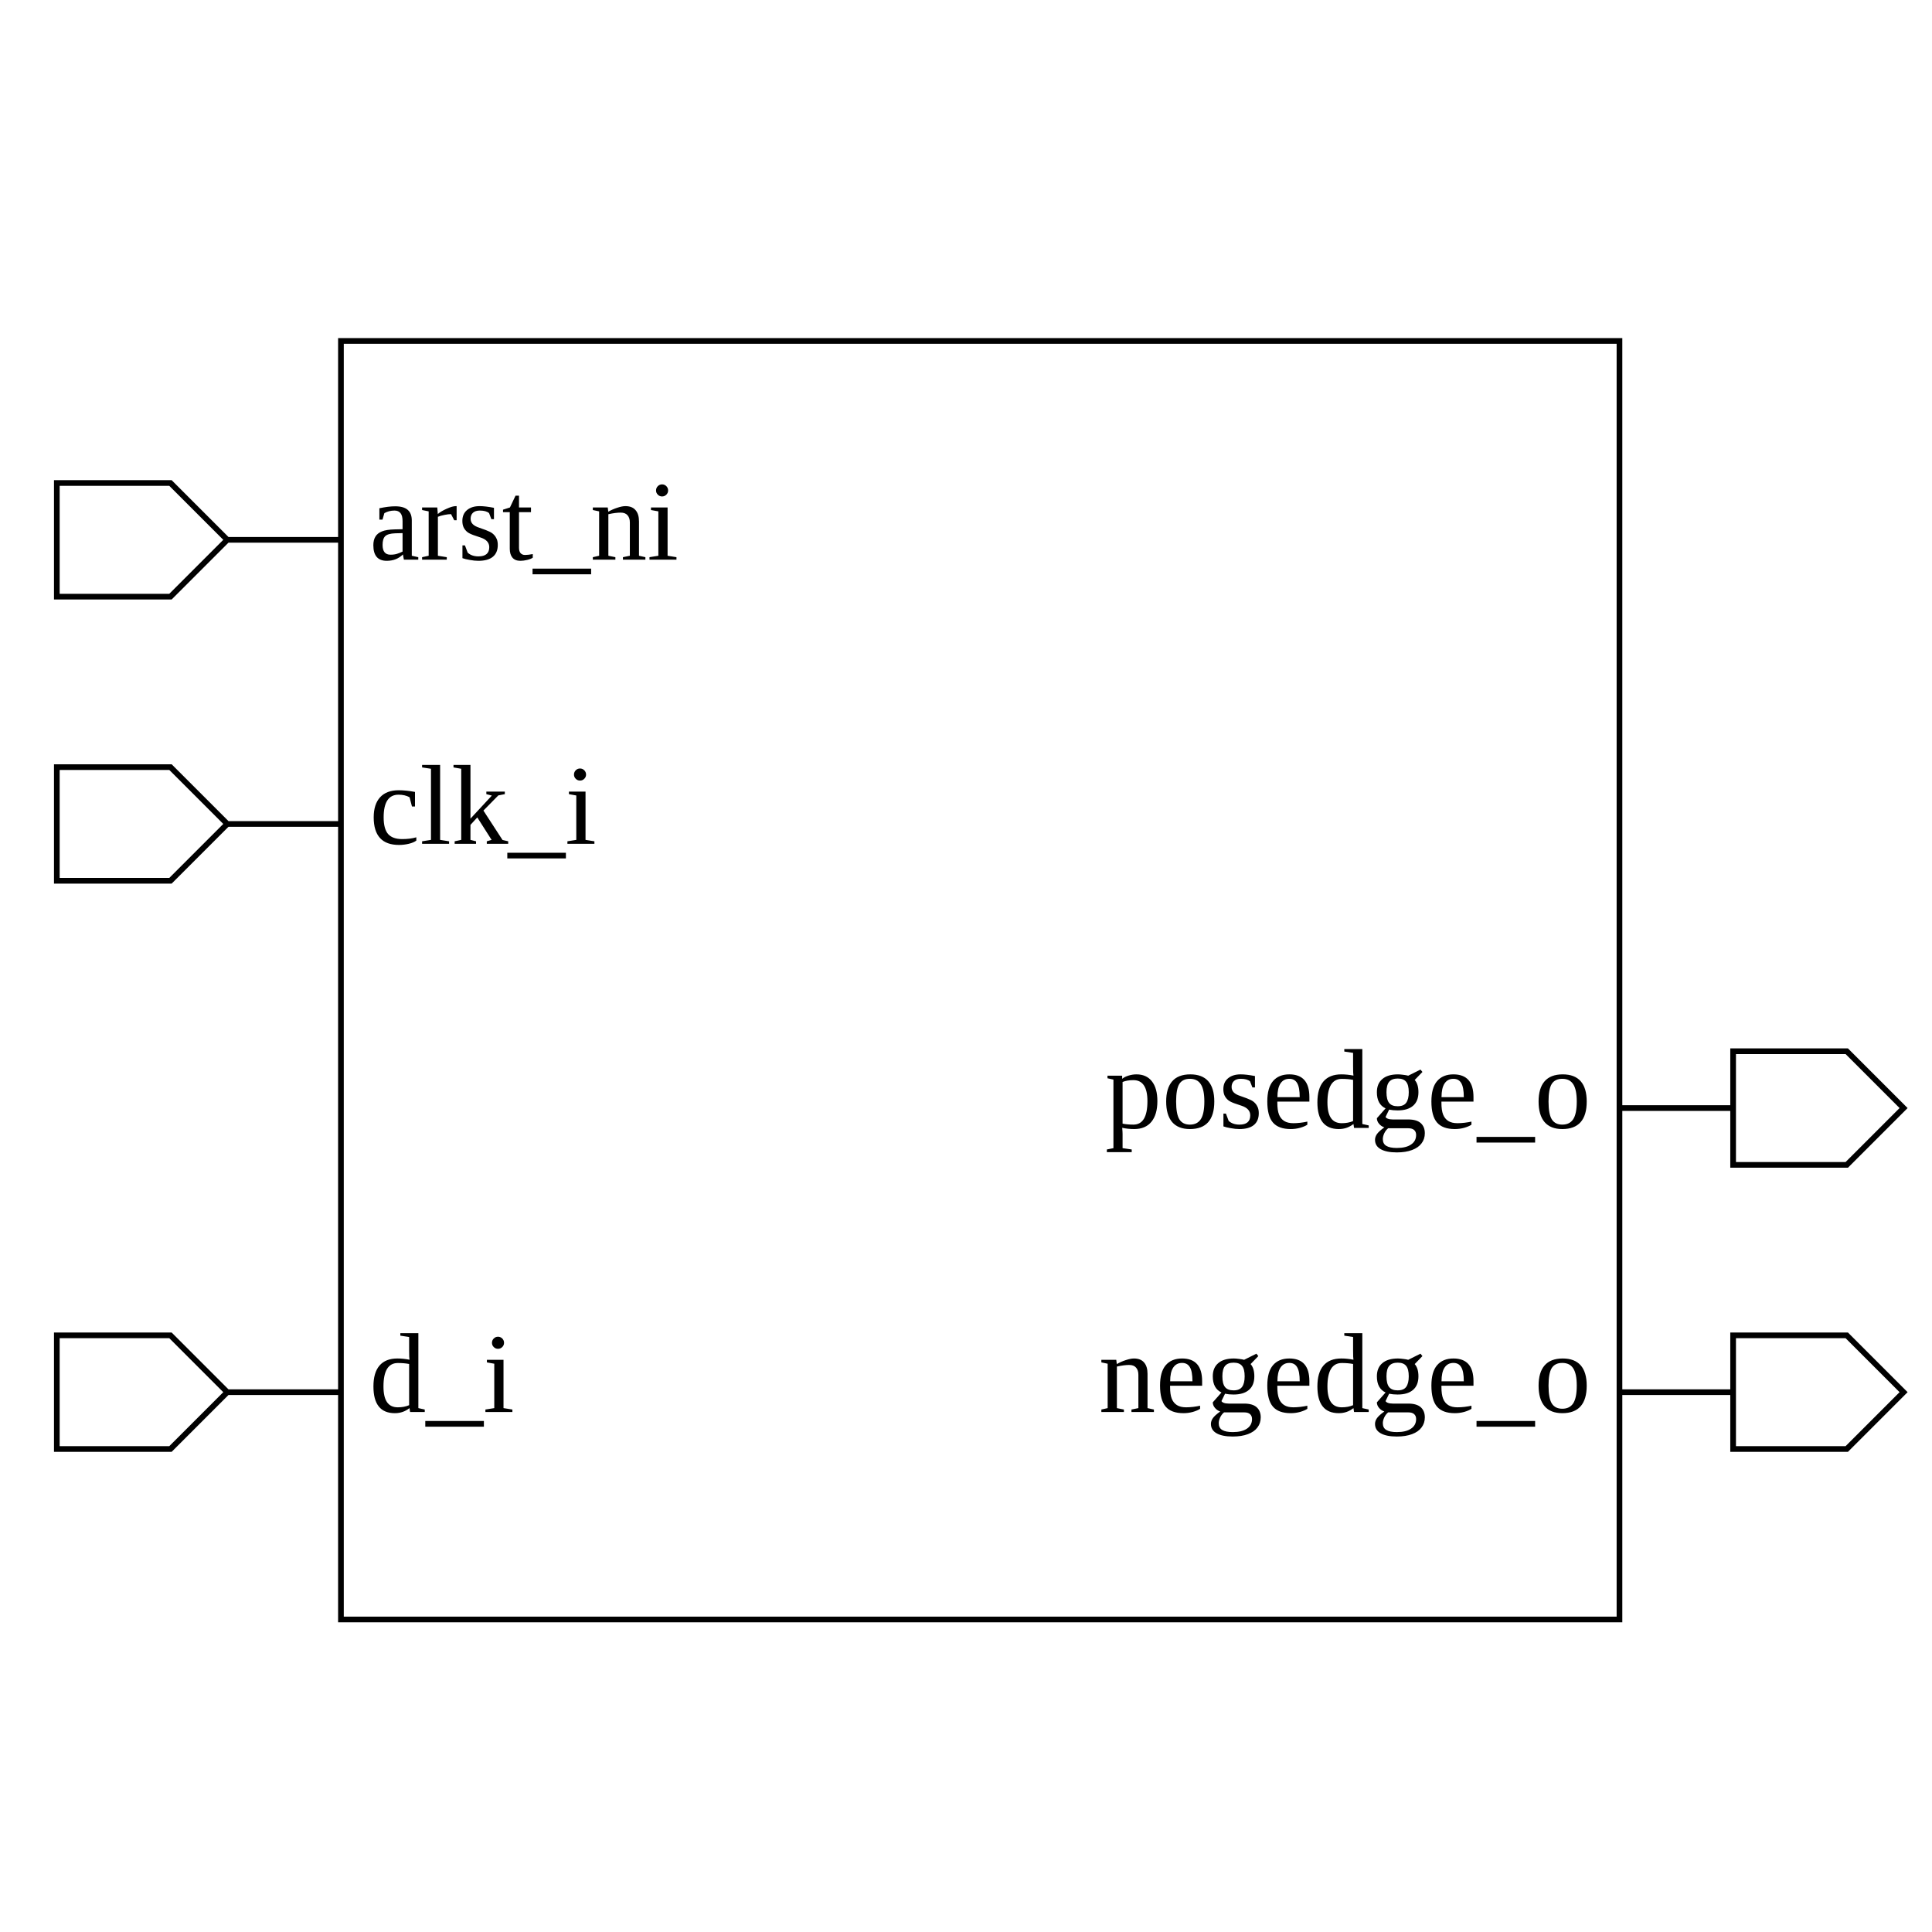
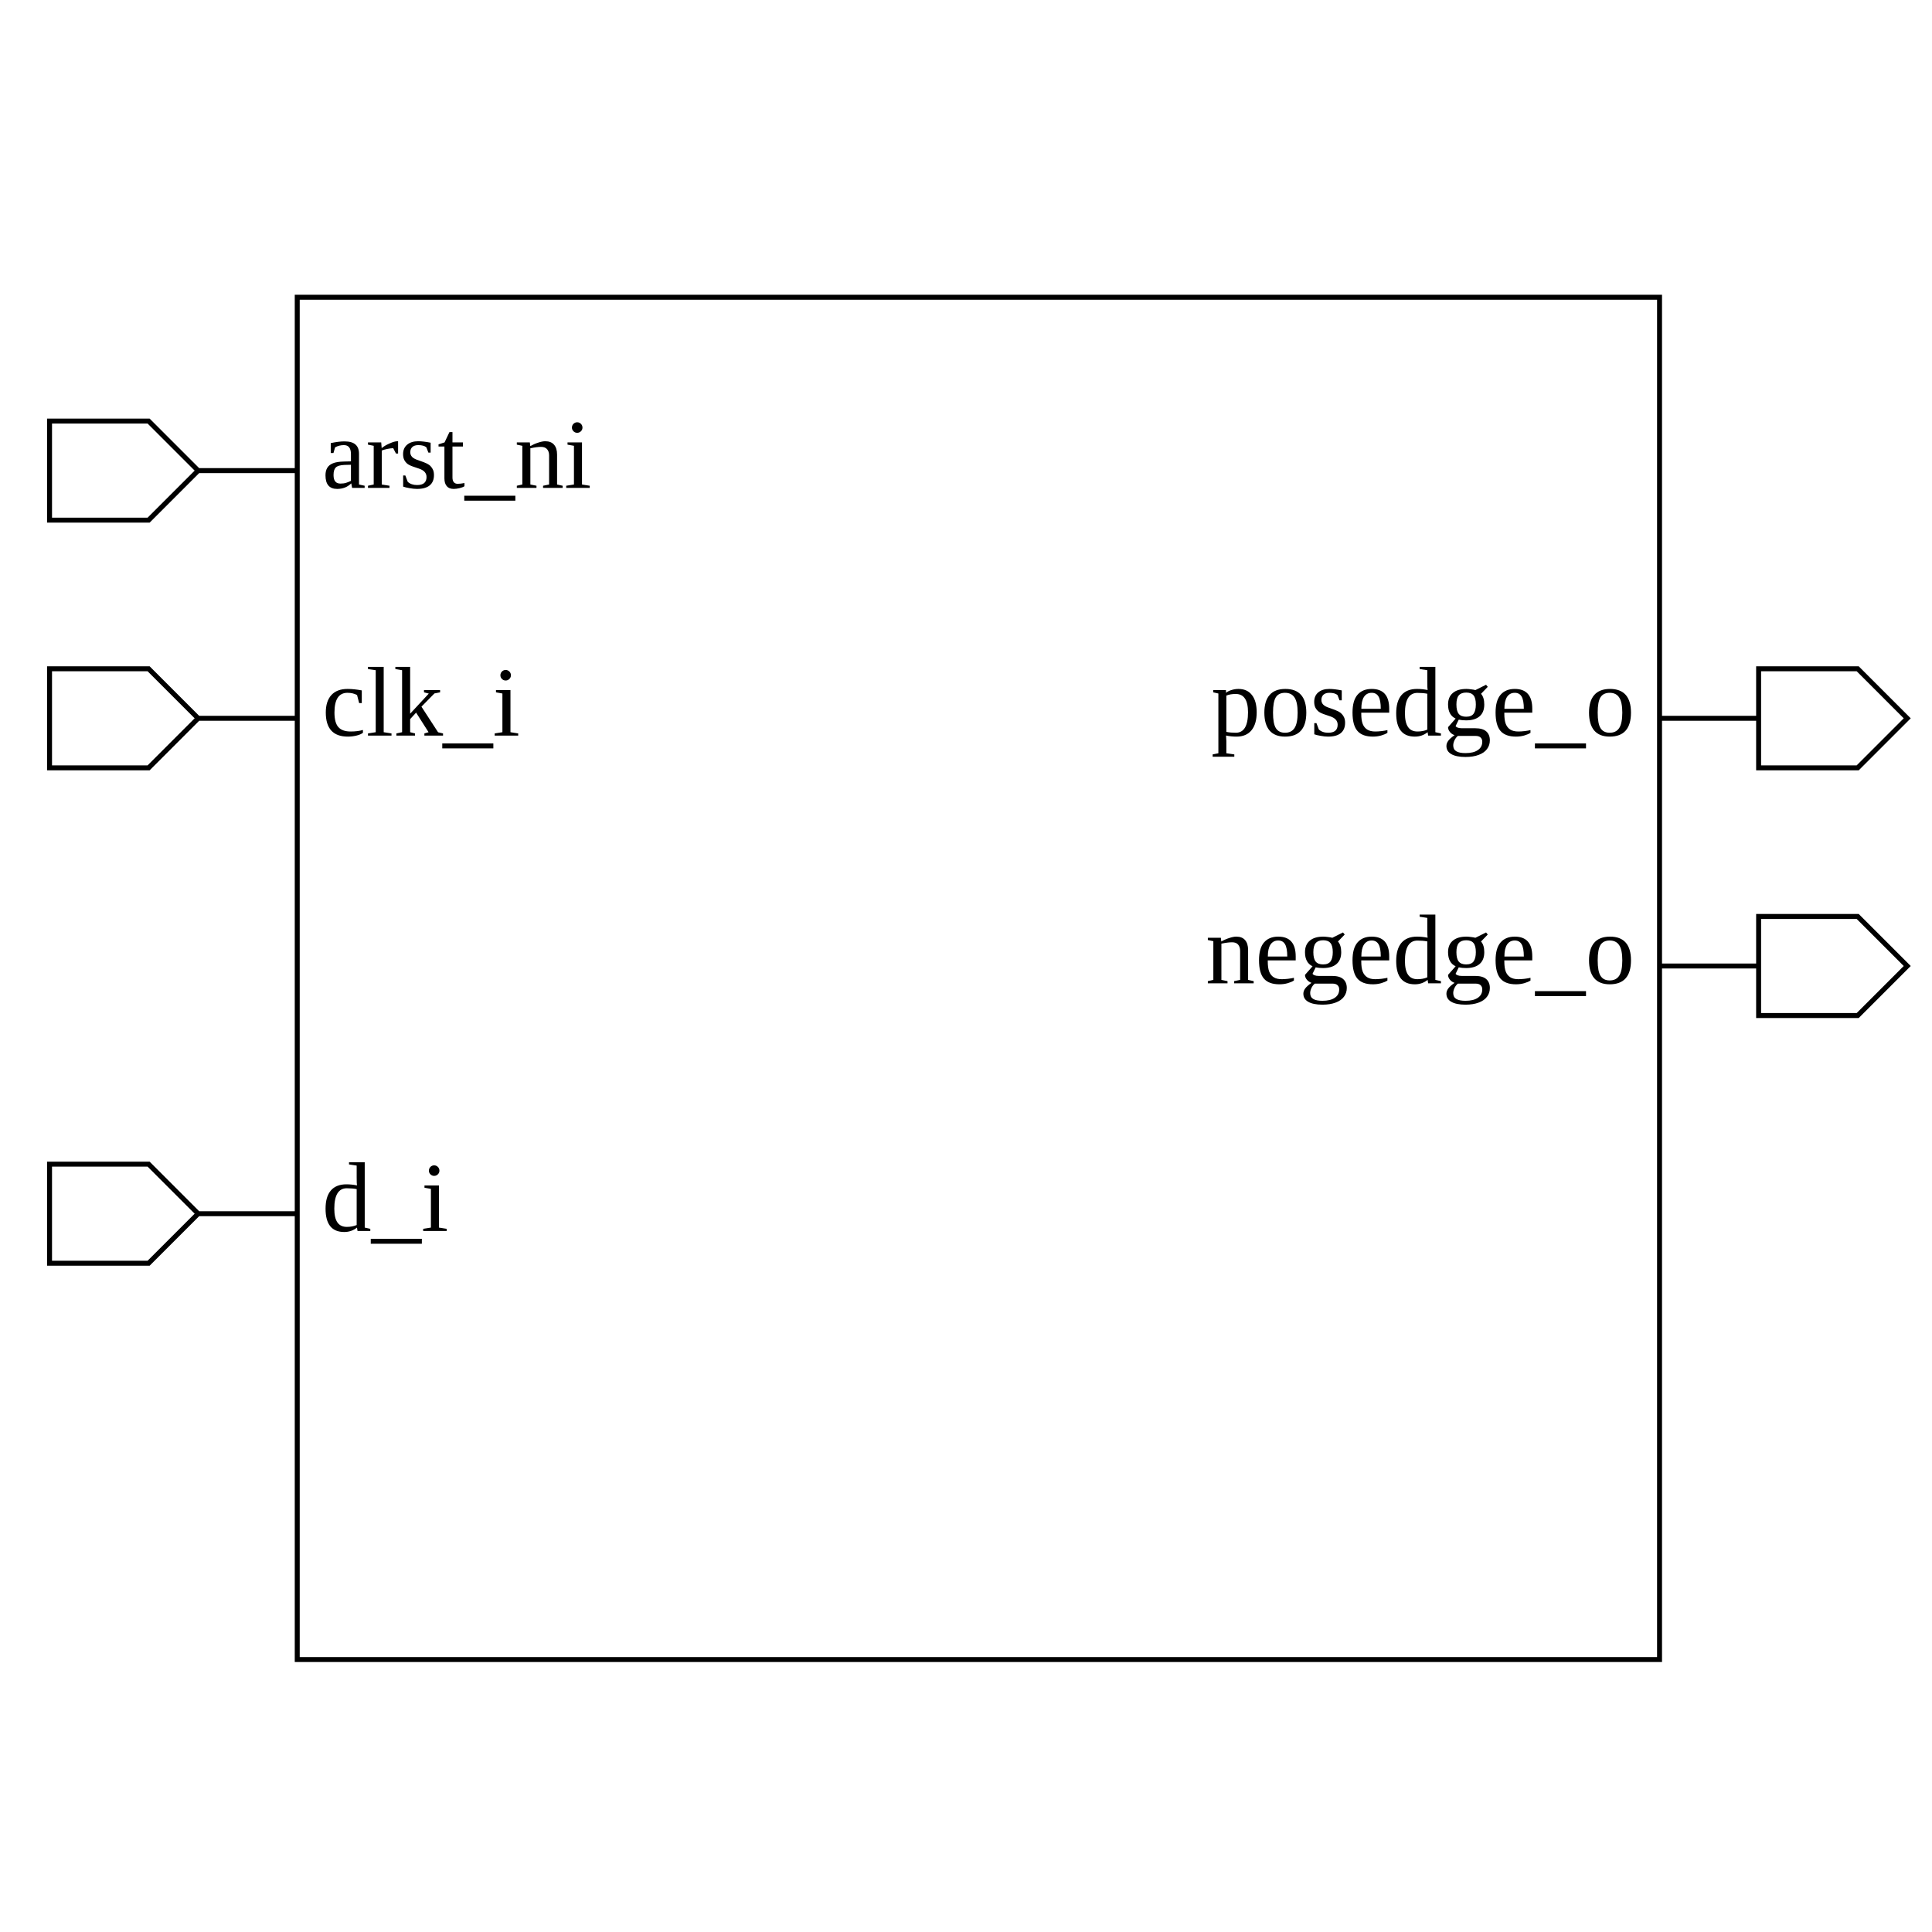
- <svg xmlns="http://www.w3.org/2000/svg" height="340" width="340">
+ <svg xmlns="http://www.w3.org/2000/svg" height="390" width="390">
  <rect width="100%" height="100%" x="0" y="0" style="fill:white;stroke:white;stroke-width:0" />
  <g style="fill:white;stroke:black;stroke-width:1">
-     <rect width="225" height="225" x="60" y="60" />
+     <rect width="275" height="275" x="60" y="60" />
    <polygon points="10,95 10,85 30,85 40,95 60,95 40,95 30,105 10,105 10,95" />
    <text x="65" y="85" dominant-baseline="hanging" text-anchor="start" font-size="20" style="fill:black;stroke:black;stroke-width:0">arst_ni</text>
    <polygon points="10,145 10,135 30,135 40,145 60,145 40,145 30,155 10,155 10,145" />
    <text x="65" y="135" dominant-baseline="hanging" text-anchor="start" font-size="20" style="fill:black;stroke:black;stroke-width:0">clk_i</text>
    <polygon points="10,245 10,235 30,235 40,245 60,245 40,245 30,255 10,255 10,245" />
    <text x="65" y="235" dominant-baseline="hanging" text-anchor="start" font-size="20" style="fill:black;stroke:black;stroke-width:0">d_i</text>
-     <polygon points="285,195 305,195 305,185 325,185 335,195 325,205 305,205 305,195 285,195" />
-     <text x="280" y="185" dominant-baseline="hanging" text-anchor="end" font-size="20" style="fill:black;stroke:black;stroke-width:0">posedge_o</text>
-     <polygon points="285,245 305,245 305,235 325,235 335,245 325,255 305,255 305,245 285,245" />
-     <text x="280" y="235" dominant-baseline="hanging" text-anchor="end" font-size="20" style="fill:black;stroke:black;stroke-width:0">negedge_o</text>
+     <polygon points="335,145 355,145 355,135 375,135 385,145 375,155 355,155 355,145 335,145" />
+     <text x="330" y="135" dominant-baseline="hanging" text-anchor="end" font-size="20" style="fill:black;stroke:black;stroke-width:0">posedge_o</text>
+     <polygon points="335,195 355,195 355,185 375,185 385,195 375,205 355,205 355,195 335,195" />
+     <text x="330" y="185" dominant-baseline="hanging" text-anchor="end" font-size="20" style="fill:black;stroke:black;stroke-width:0">negedge_o</text>
  </g>
</svg>
